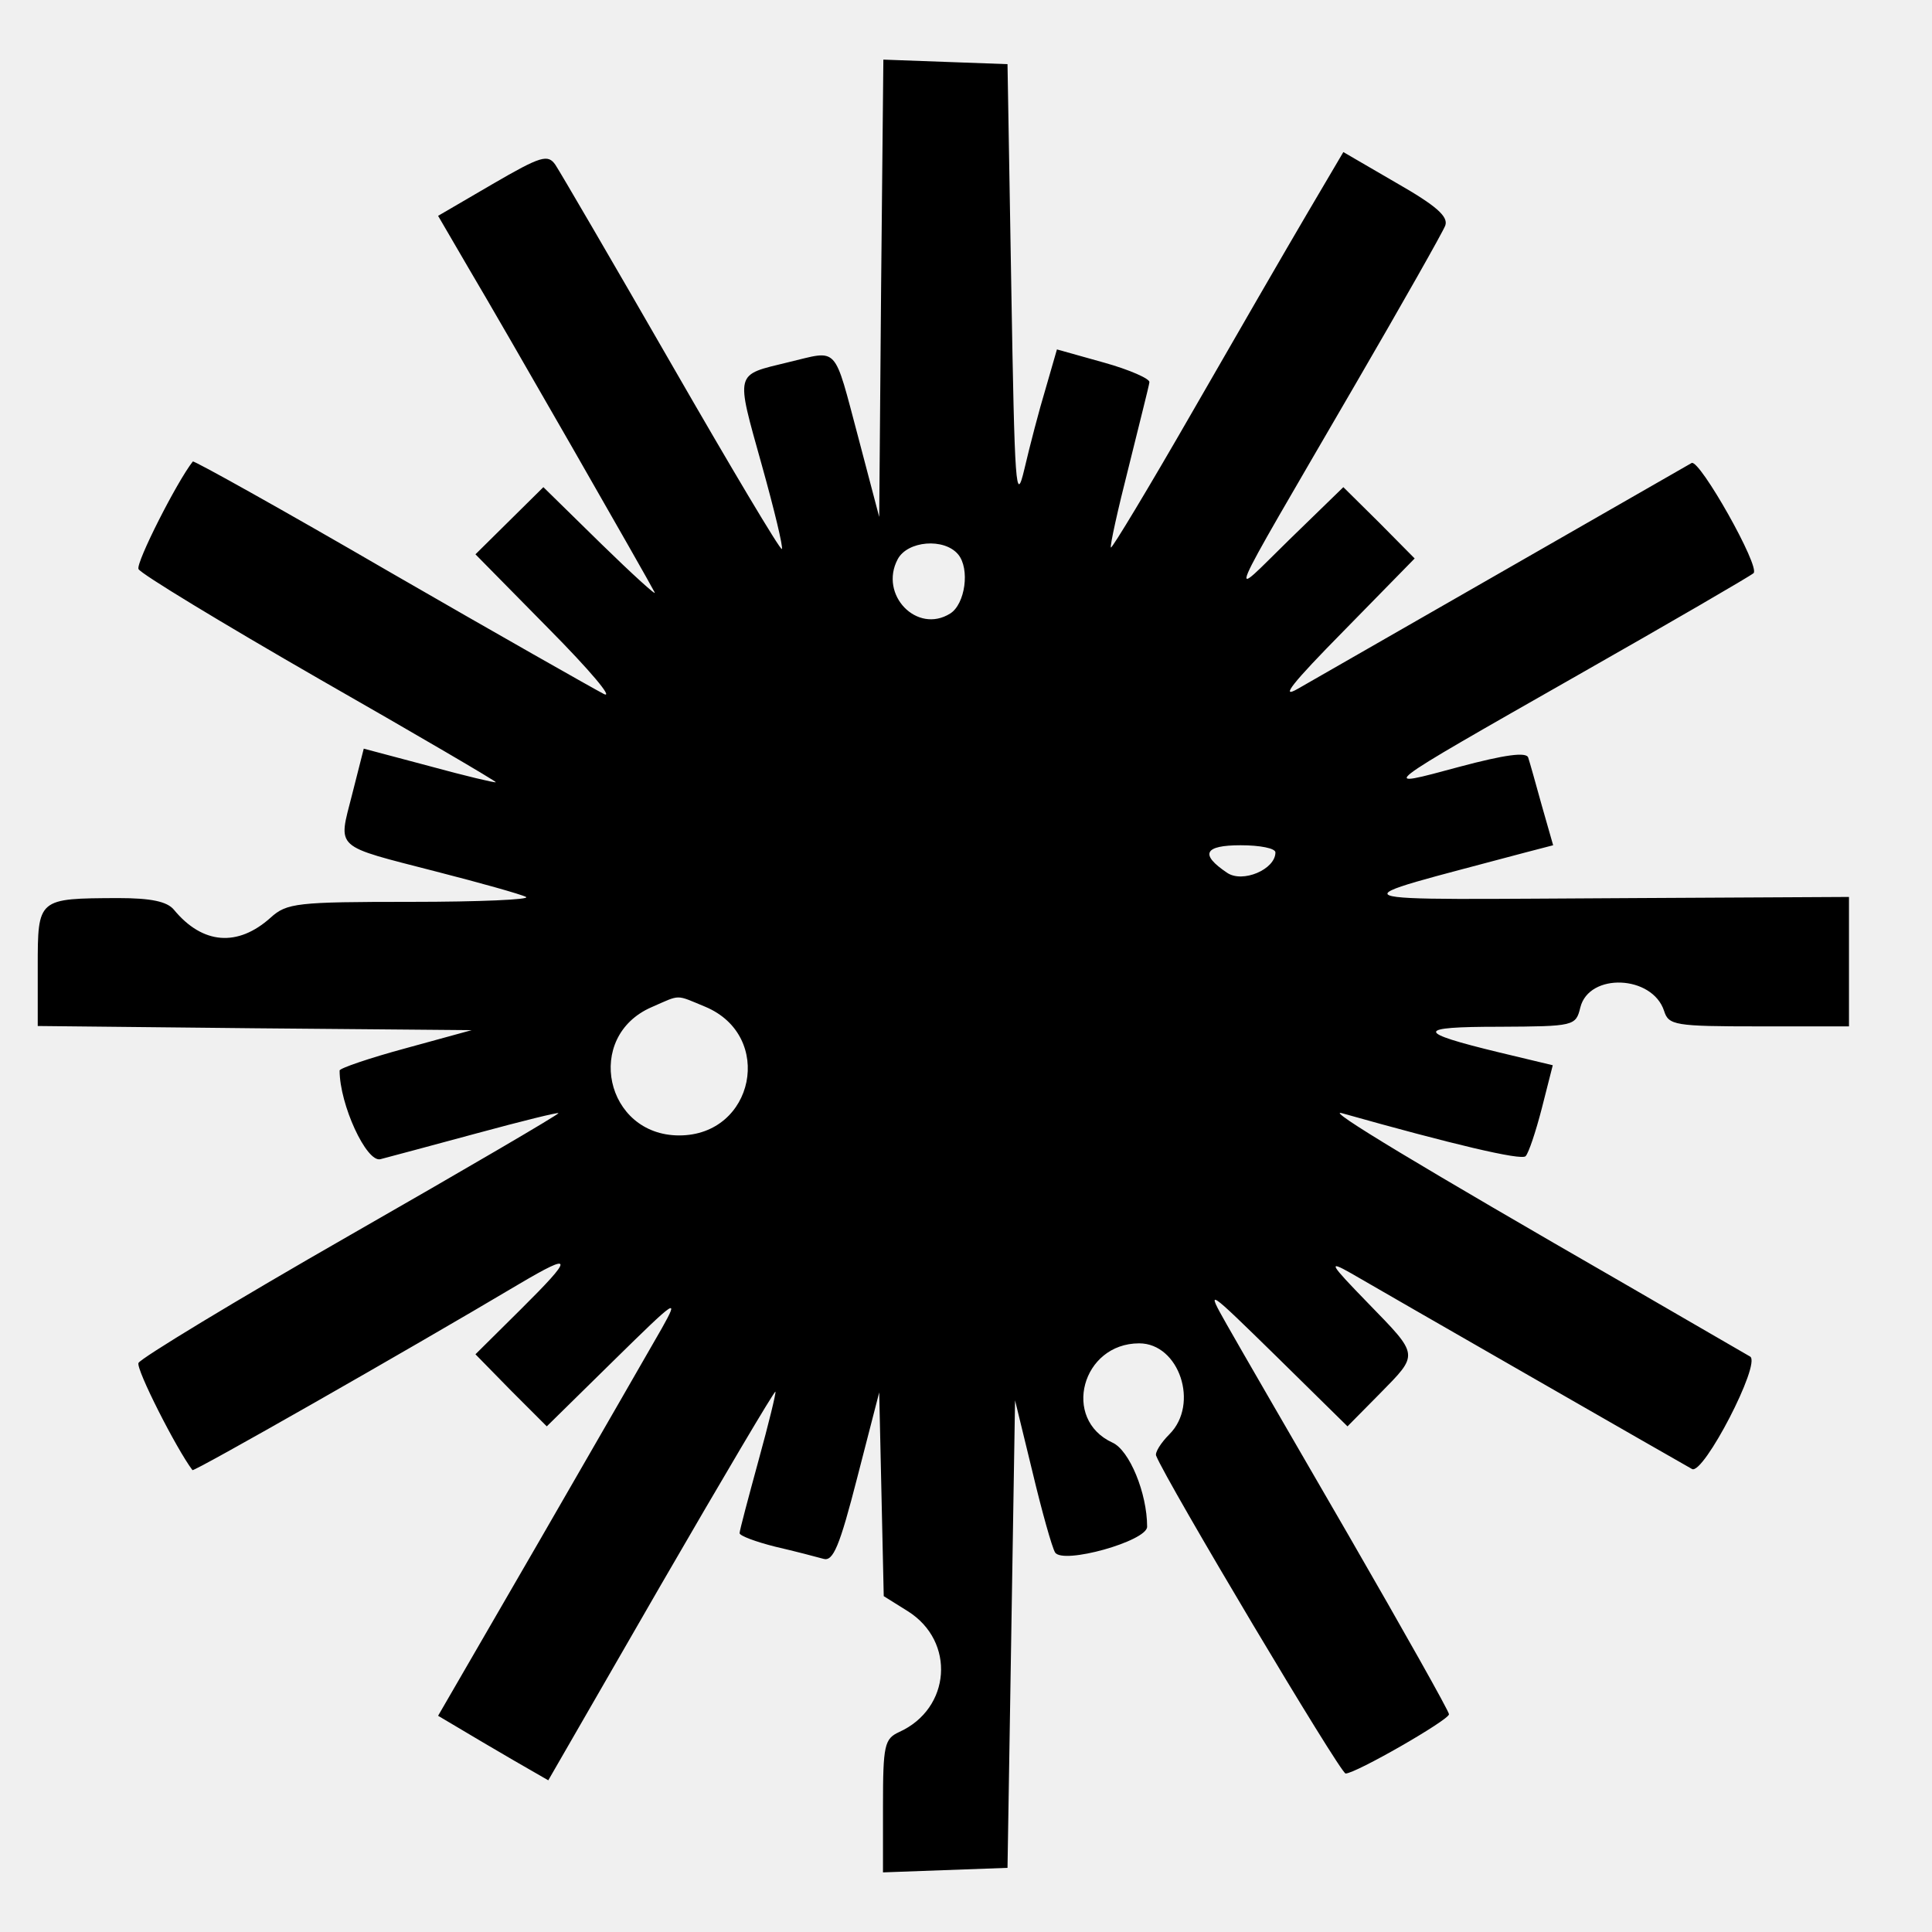
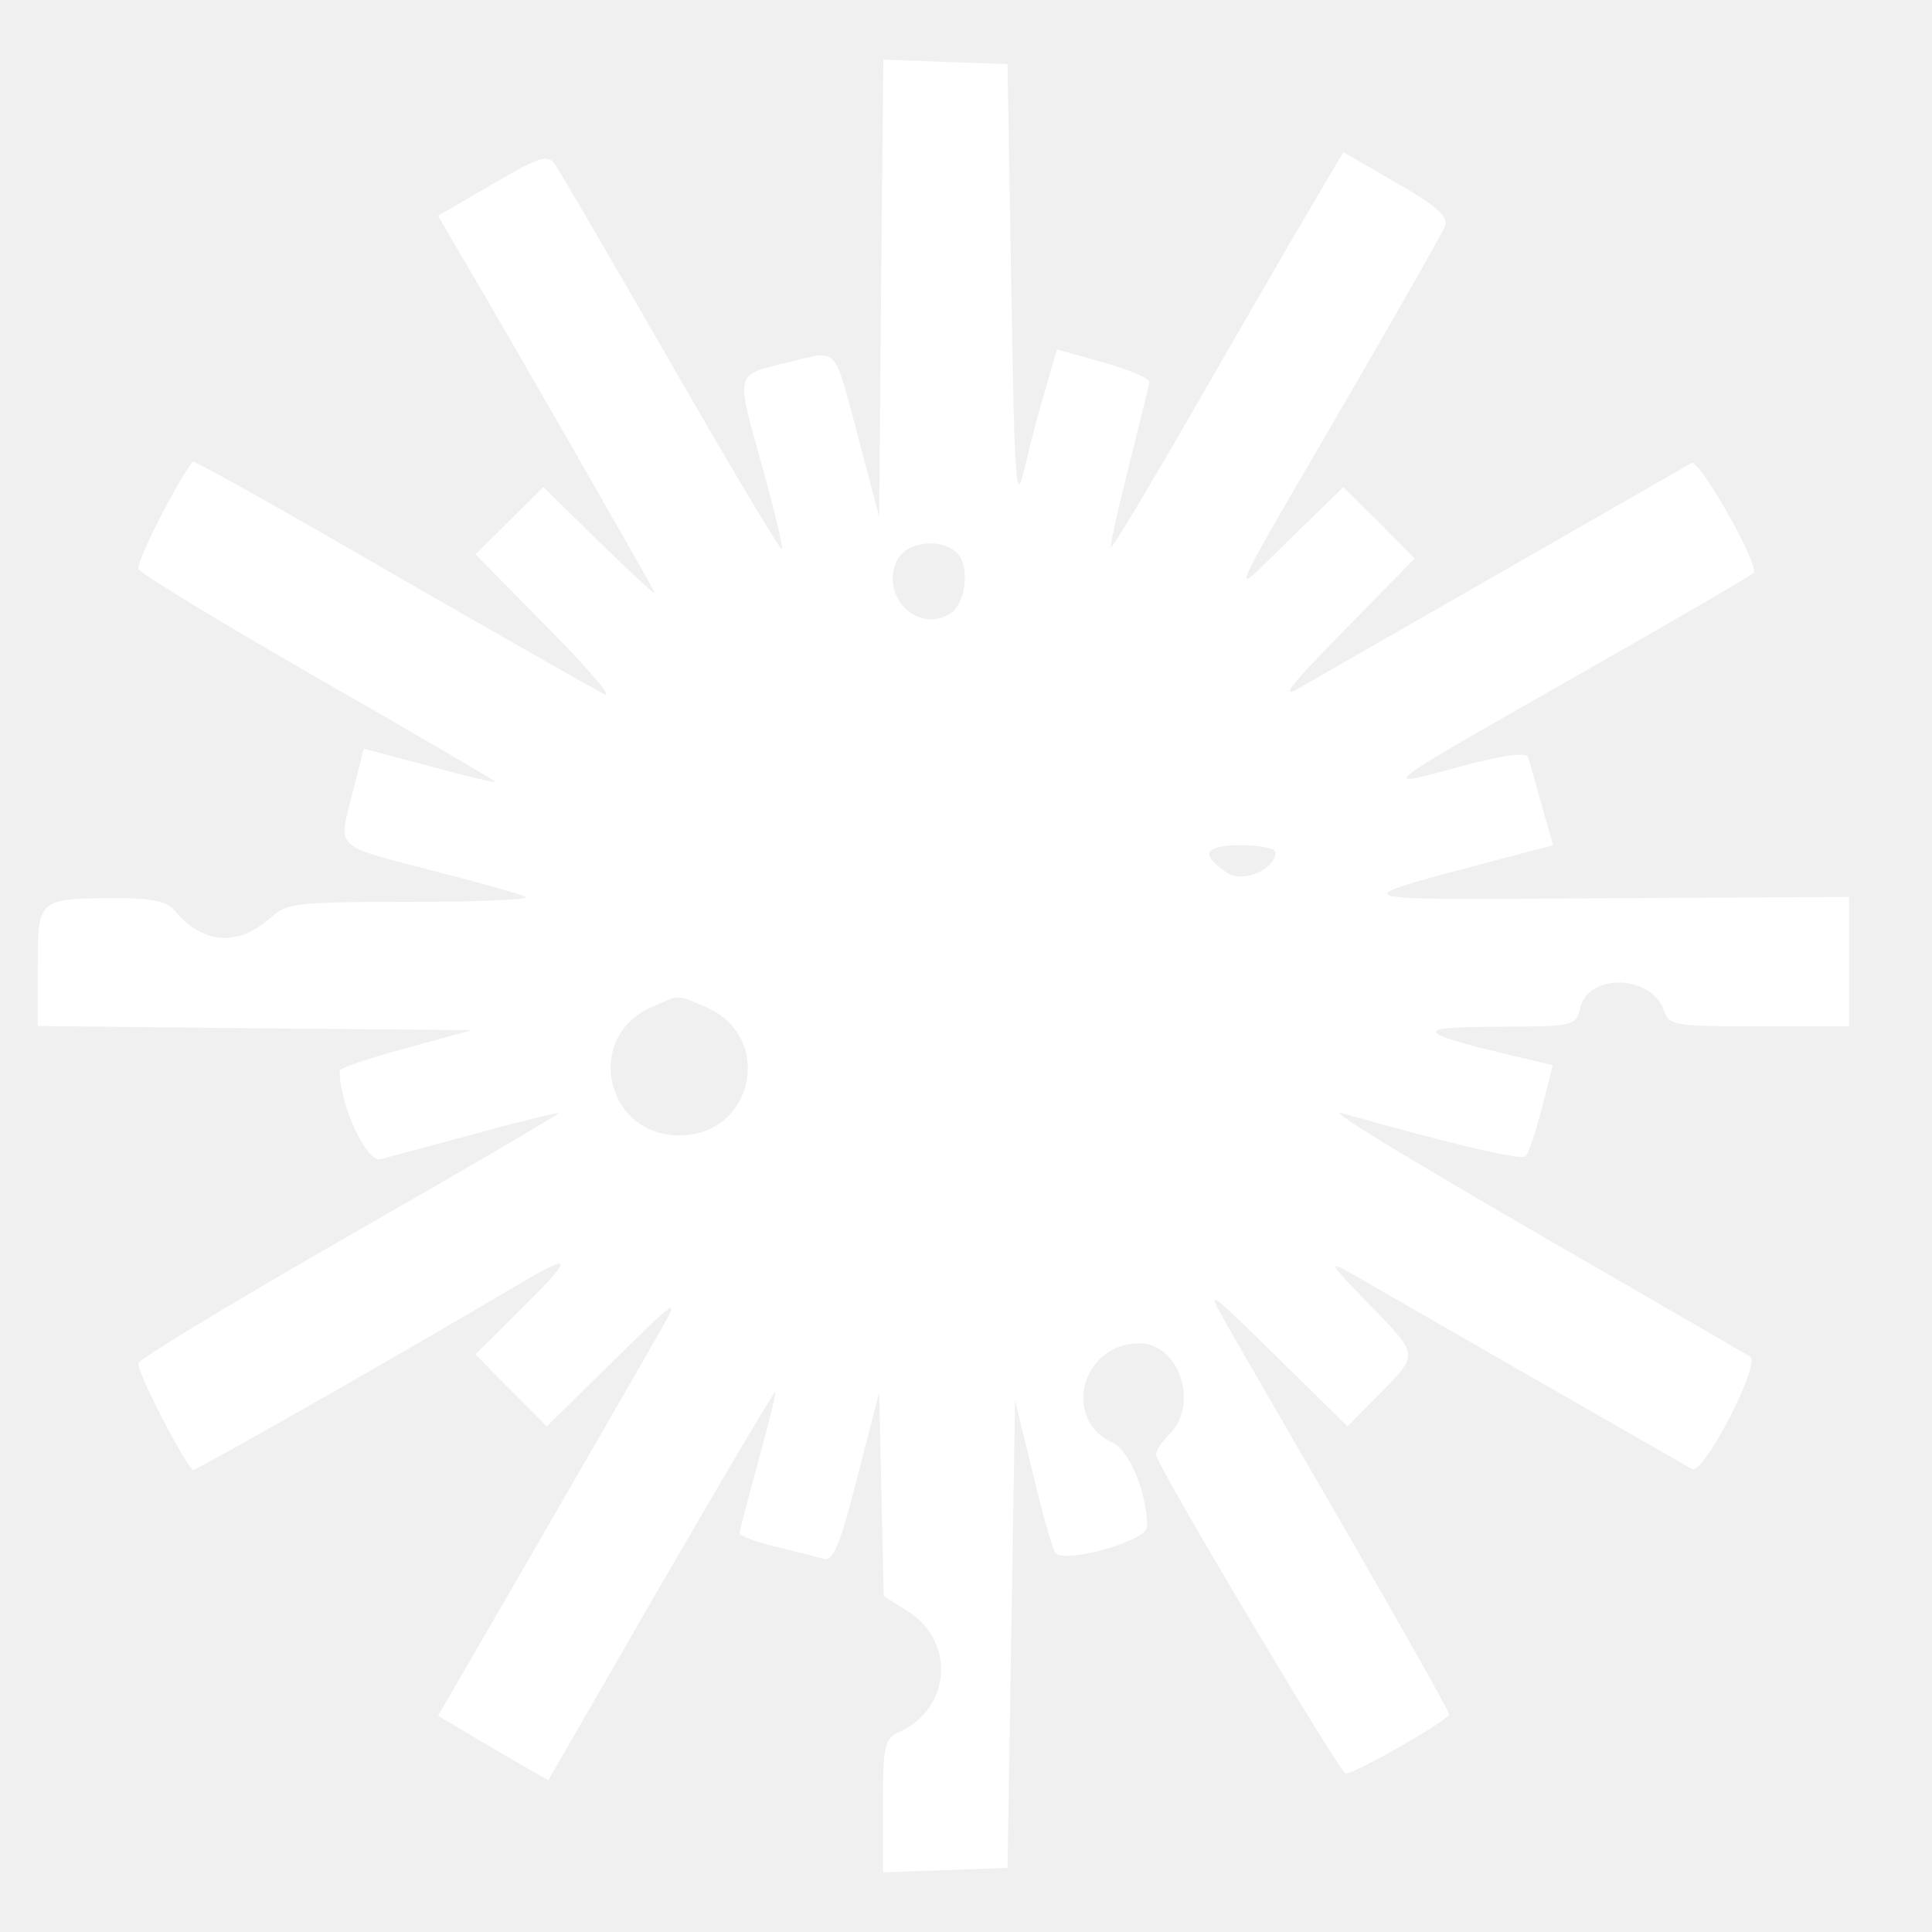
- <svg xmlns="http://www.w3.org/2000/svg" version="1.0" width="256pt" height="256pt" viewBox="0 0 256 256" preserveAspectRatio="xMidYMid meet">
-   <g transform="translate(0,256) scale(0.05,-0.05)" fill="#000000" stroke="none">
-     <path d="M2335 4356 l-5 -606 -55 209 c-67 251 -51 233 -186 201 -143 -35 -140 -22 -70 -273 33 -118 57 -218 53 -222 -4 -4 -135 216 -292 489 -157 273 -296 511 -308 529 -20 29 -38 24 -167 -51 l-144 -84 81 -139 c91 -153 477 -827 493 -859 6 -11 -58 47 -142 129 l-153 150 -90 -89 -90 -89 195 -198 c107 -108 173 -186 145 -172 -27 14 -283 159 -567 323 -284 165 -519 296 -522 293 -42 -53 -151 -268 -144 -285 5 -12 221 -143 480 -292 259 -148 469 -271 467 -273 -2 -2 -82 17 -177 43 l-173 46 -31 -122 c-37 -146 -51 -133 224 -204 117 -30 224 -60 237 -67 13 -7 -124 -13 -304 -13 -304 0 -330 -3 -373 -42 -87 -78 -180 -71 -256 21 -18 22 -61 31 -148 31 -213 -1 -213 0 -213 -182 l0 -157 575 -6 575 -5 -175 -48 c-96 -26 -175 -53 -175 -59 0 -90 71 -244 108 -235 23 6 139 37 257 69 118 32 215 56 215 53 0 -4 -248 -149 -552 -323 -304 -174 -556 -327 -561 -339 -7 -16 100 -227 143 -284 4 -5 564 314 867 494 144 85 144 72 3 -68 l-120 -119 94 -96 95 -95 178 175 c166 163 174 169 127 85 -28 -49 -173 -301 -322 -559 l-271 -468 54 -32 c30 -18 96 -57 146 -86 l92 -53 298 517 c165 285 301 515 304 513 2 -3 -18 -85 -45 -183 -27 -99 -50 -185 -50 -192 0 -7 43 -23 95 -36 52 -12 109 -27 127 -32 26 -8 43 33 90 216 l58 225 6 -270 6 -270 64 -40 c127 -80 114 -258 -23 -320 -39 -18 -43 -34 -43 -196 l0 -176 165 6 165 6 10 620 10 619 46 -189 c25 -105 52 -201 60 -214 20 -33 244 30 244 68 0 89 -47 203 -92 223 -135 62 -81 263 71 263 106 0 160 -161 80 -241 -23 -23 -39 -49 -35 -57 27 -68 488 -842 502 -842 27 0 274 142 274 157 0 8 -120 221 -266 474 -146 252 -292 504 -323 559 -56 99 -54 97 132 -85 l188 -185 85 86 c105 107 106 100 -31 241 -102 105 -107 114 -45 79 77 -45 882 -507 904 -519 30 -17 184 280 154 298 -15 9 -163 94 -328 190 -547 315 -801 468 -754 455 291 -82 476 -126 487 -114 8 8 27 65 43 127 l29 114 -142 34 c-223 54 -223 68 0 68 199 1 203 2 215 51 23 93 191 86 222 -9 12 -38 28 -41 251 -41 l239 0 0 171 0 172 -565 -3 c-838 -4 -807 -17 -292 121 l73 19 -30 105 c-16 58 -32 115 -36 127 -4 16 -62 8 -182 -24 -219 -59 -227 -65 312 242 248 141 458 263 467 271 19 16 -143 303 -164 292 -29 -17 -979 -561 -1043 -598 -50 -29 -15 15 120 152 l189 193 -94 95 -95 94 -143 -139 c-165 -161 -185 -208 174 410 125 215 232 404 239 422 9 24 -24 53 -129 113 l-141 82 -96 -163 c-53 -90 -190 -327 -305 -527 -115 -200 -212 -361 -215 -358 -3 4 18 99 47 213 28 114 54 215 55 225 2 9 -52 33 -120 52 l-125 35 -30 -104 c-17 -56 -42 -152 -56 -212 -23 -98 -26 -52 -35 482 l-10 590 -165 6 -164 6 -6 -606z m204 -705 c32 -38 19 -132 -21 -157 -88 -55 -189 50 -139 144 26 49 123 57 160 13z m841 -790 c0 -45 -87 -82 -128 -54 -73 49 -61 73 36 73 51 0 92 -8 92 -19z m-1511 -409 c184 -77 130 -341 -69 -341 -196 0 -253 262 -73 340 78 34 62 34 142 1z" />
+ <svg xmlns="http://www.w3.org/2000/svg" version="1.0" viewBox="0 0 256 256">
+   <g transform="translate(0 256) scale(.05 -.05)" fill="#fff">
+     <path d="m2335 4356-5-606-55 209c-67 251-51 233-186 201-143-35-140-22-70-273 33-118 57-218 53-222s-135 216-292 489-296 511-308 529c-20 29-38 24-167-51l-144-84 81-139c91-153 477-827 493-859 6-11-58 47-142 129l-153 150-180-178 195-198c107-108 173-186 145-172-27 14-283 159-567 323-284 165-519 296-522 293-42-53-151-268-144-285 5-12 221-143 480-292 259-148 469-271 467-273s-82 17-177 43l-173 46-31-122c-37-146-51-133 224-204 117-30 224-60 237-67s-124-13-304-13c-304 0-330-3-373-42-87-78-180-71-256 21-18 22-61 31-148 31-213-1-213 0-213-182v-157l575-6 575-5-175-48c-96-26-175-53-175-59 0-90 71-244 108-235 23 6 139 37 257 69s215 56 215 53c0-4-248-149-552-323s-556-327-561-339c-7-16 100-227 143-284 4-5 564 314 867 494 144 85 144 72 3-68l-120-119 94-96 95-95 178 175c166 163 174 169 127 85-28-49-173-301-322-559l-271-468 54-32c30-18 96-57 146-86l92-53 298 517c165 285 301 515 304 513 2-3-18-85-45-183-27-99-50-185-50-192s43-23 95-36c52-12 109-27 127-32 26-8 43 33 90 216l58 225 12-540 64-40c127-80 114-258-23-320-39-18-43-34-43-196v-176l330 12 10 620 10 619 46-189c25-105 52-201 60-214 20-33 244 30 244 68 0 89-47 203-92 223-135 62-81 263 71 263 106 0 160-161 80-241-23-23-39-49-35-57 27-68 488-842 502-842 27 0 274 142 274 157 0 8-120 221-266 474-146 252-292 504-323 559-56 99-54 97 132-85l188-185 85 86c105 107 106 100-31 241-102 105-107 114-45 79 77-45 882-507 904-519 30-17 184 280 154 298-15 9-163 94-328 190-547 315-801 468-754 455 291-82 476-126 487-114 8 8 27 65 43 127l29 114-142 34c-223 54-223 68 0 68 199 1 203 2 215 51 23 93 191 86 222-9 12-38 28-41 251-41h239v171 172l-565-3c-838-4-807-17-292 121l73 19-30 105c-16 58-32 115-36 127-4 16-62 8-182-24-219-59-227-65 312 242 248 141 458 263 467 271 19 16-143 303-164 292-29-17-979-561-1043-598-50-29-15 15 120 152l189 193-94 95-95 94-143-139c-165-161-185-208 174 410 125 215 232 404 239 422 9 24-24 53-129 113l-141 82-96-163c-53-90-190-327-305-527s-212-361-215-358c-3 4 18 99 47 213 28 114 54 215 55 225 2 9-52 33-120 52l-125 35-30-104c-17-56-42-152-56-212-23-98-26-52-35 482l-10 590-165 6-164 6-6-606zm204-705c32-38 19-132-21-157-88-55-189 50-139 144 26 49 123 57 160 13zm841-790c0-45-87-82-128-54-73 49-61 73 36 73 51 0 92-8 92-19zm-1511-409c184-77 130-341-69-341-196 0-253 262-73 340 78 34 62 34 142 1z" />
  </g>
</svg>
